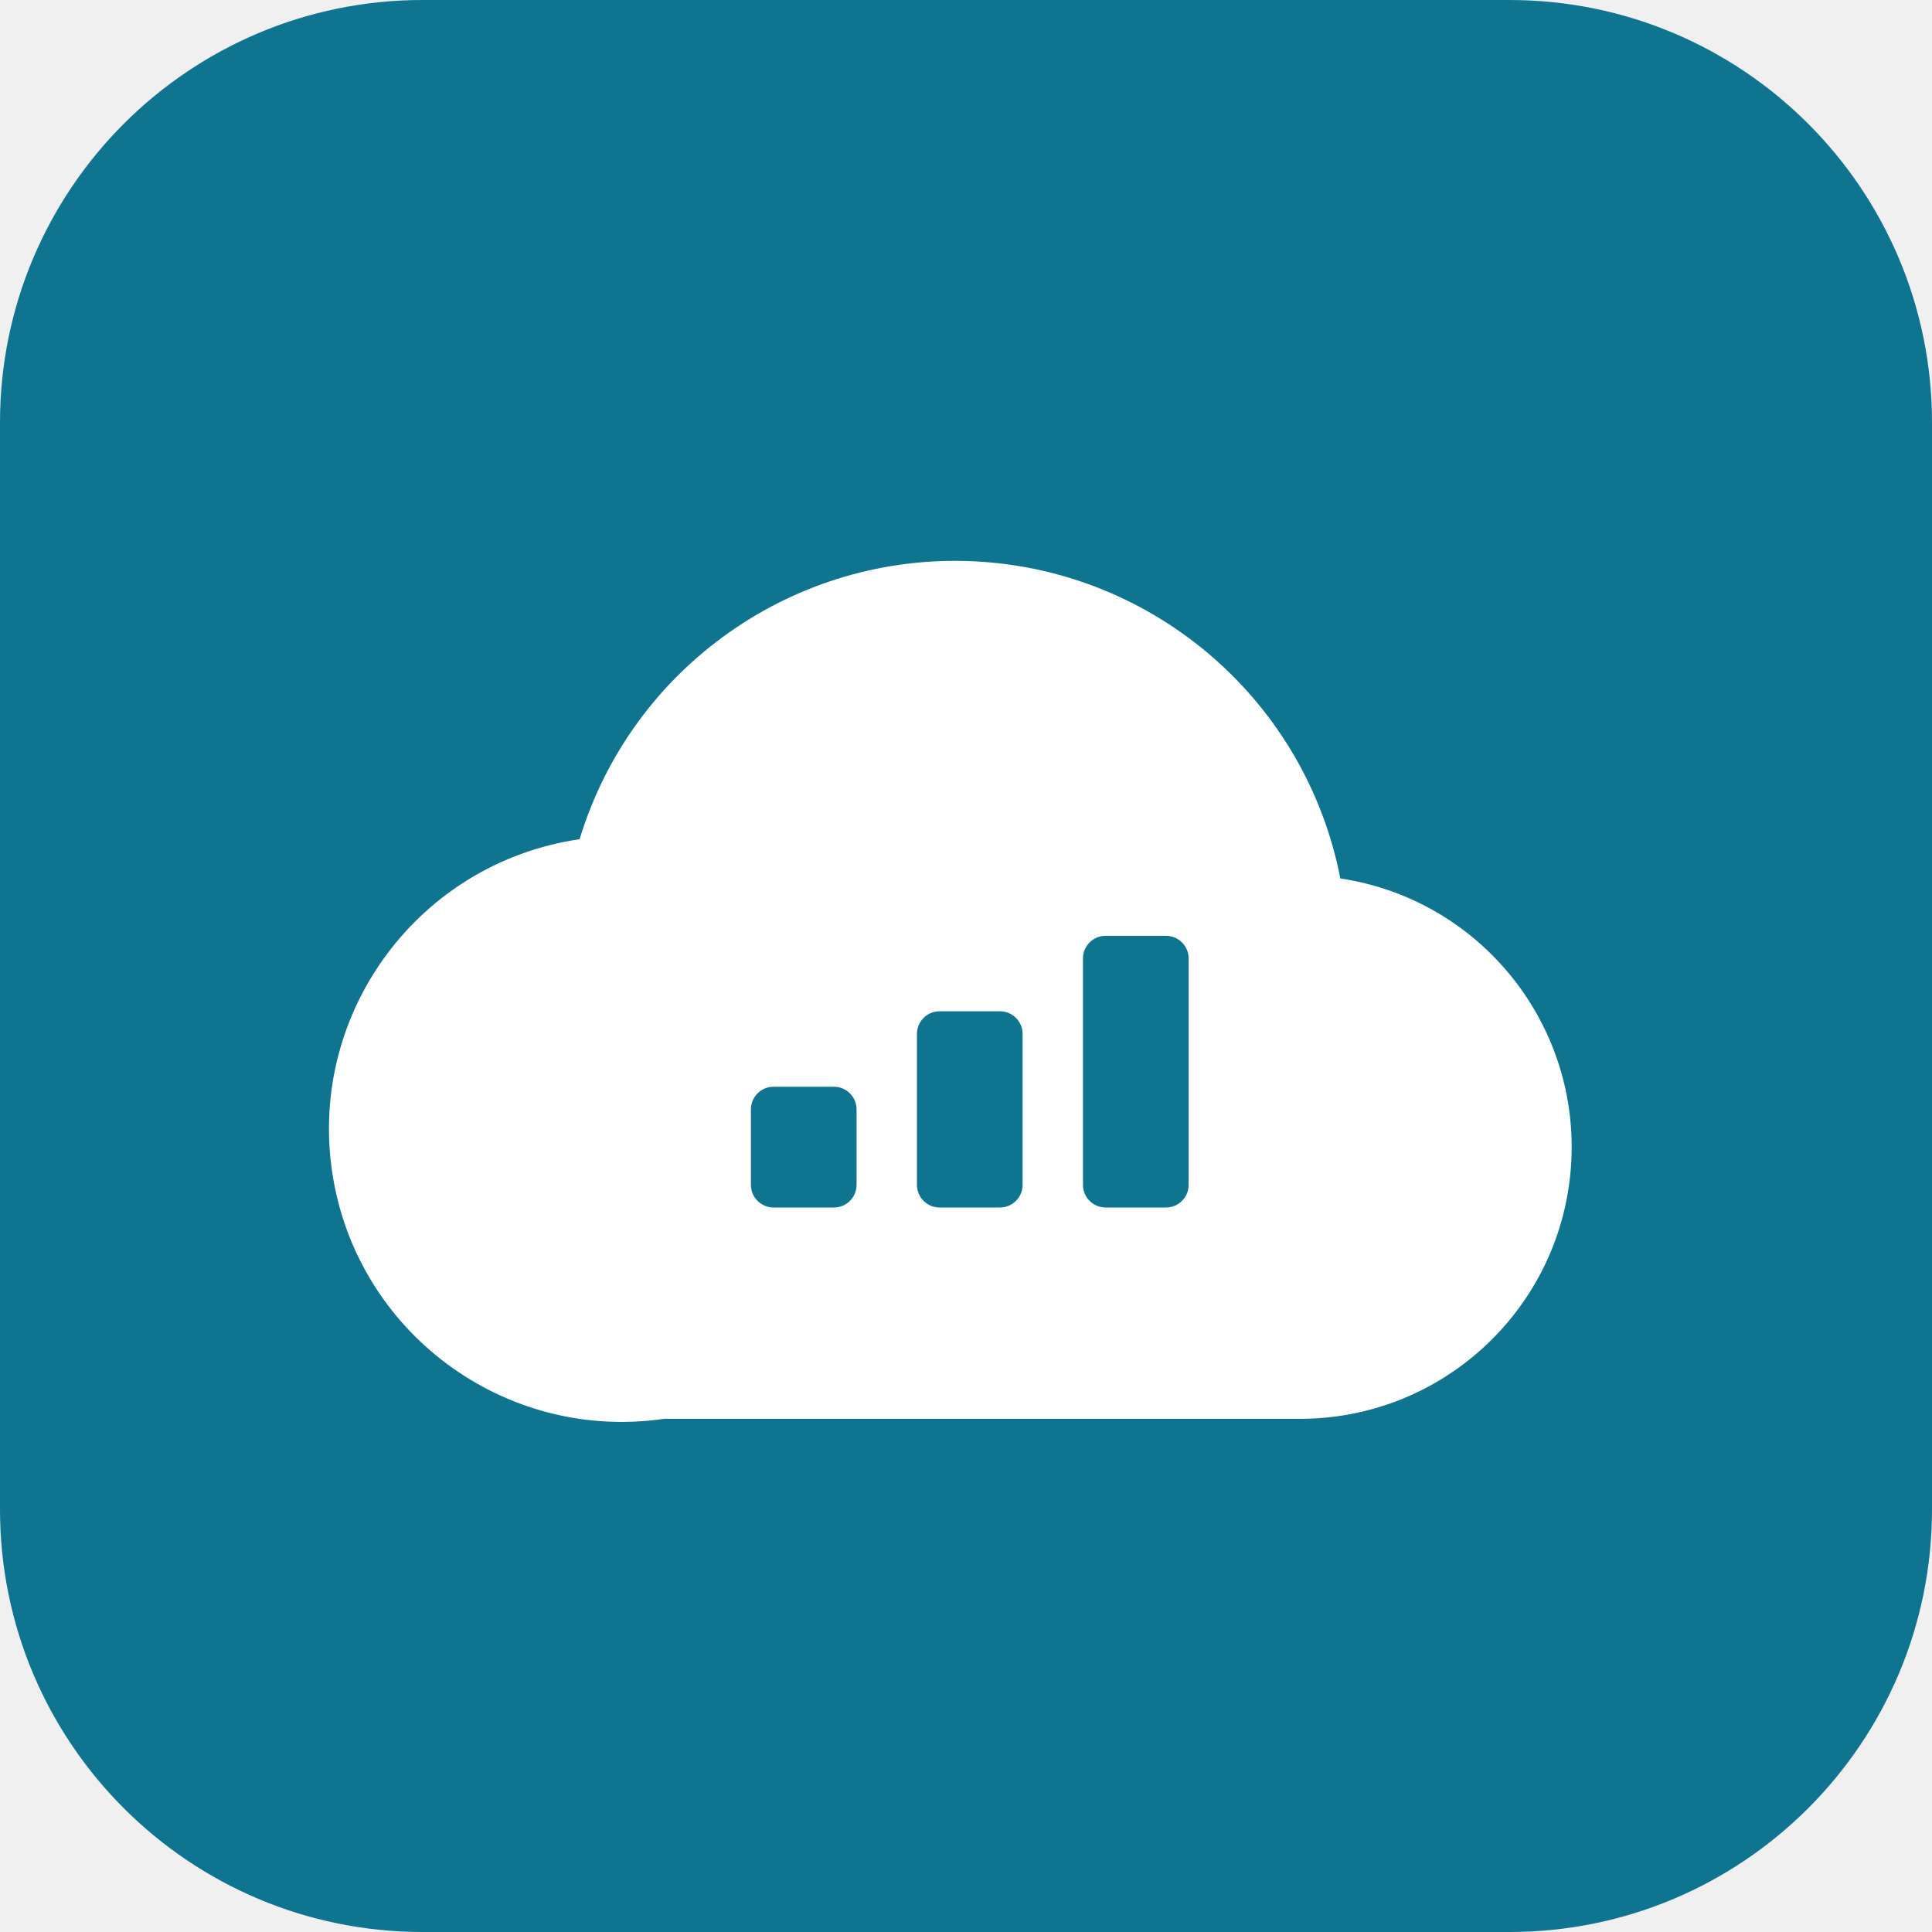
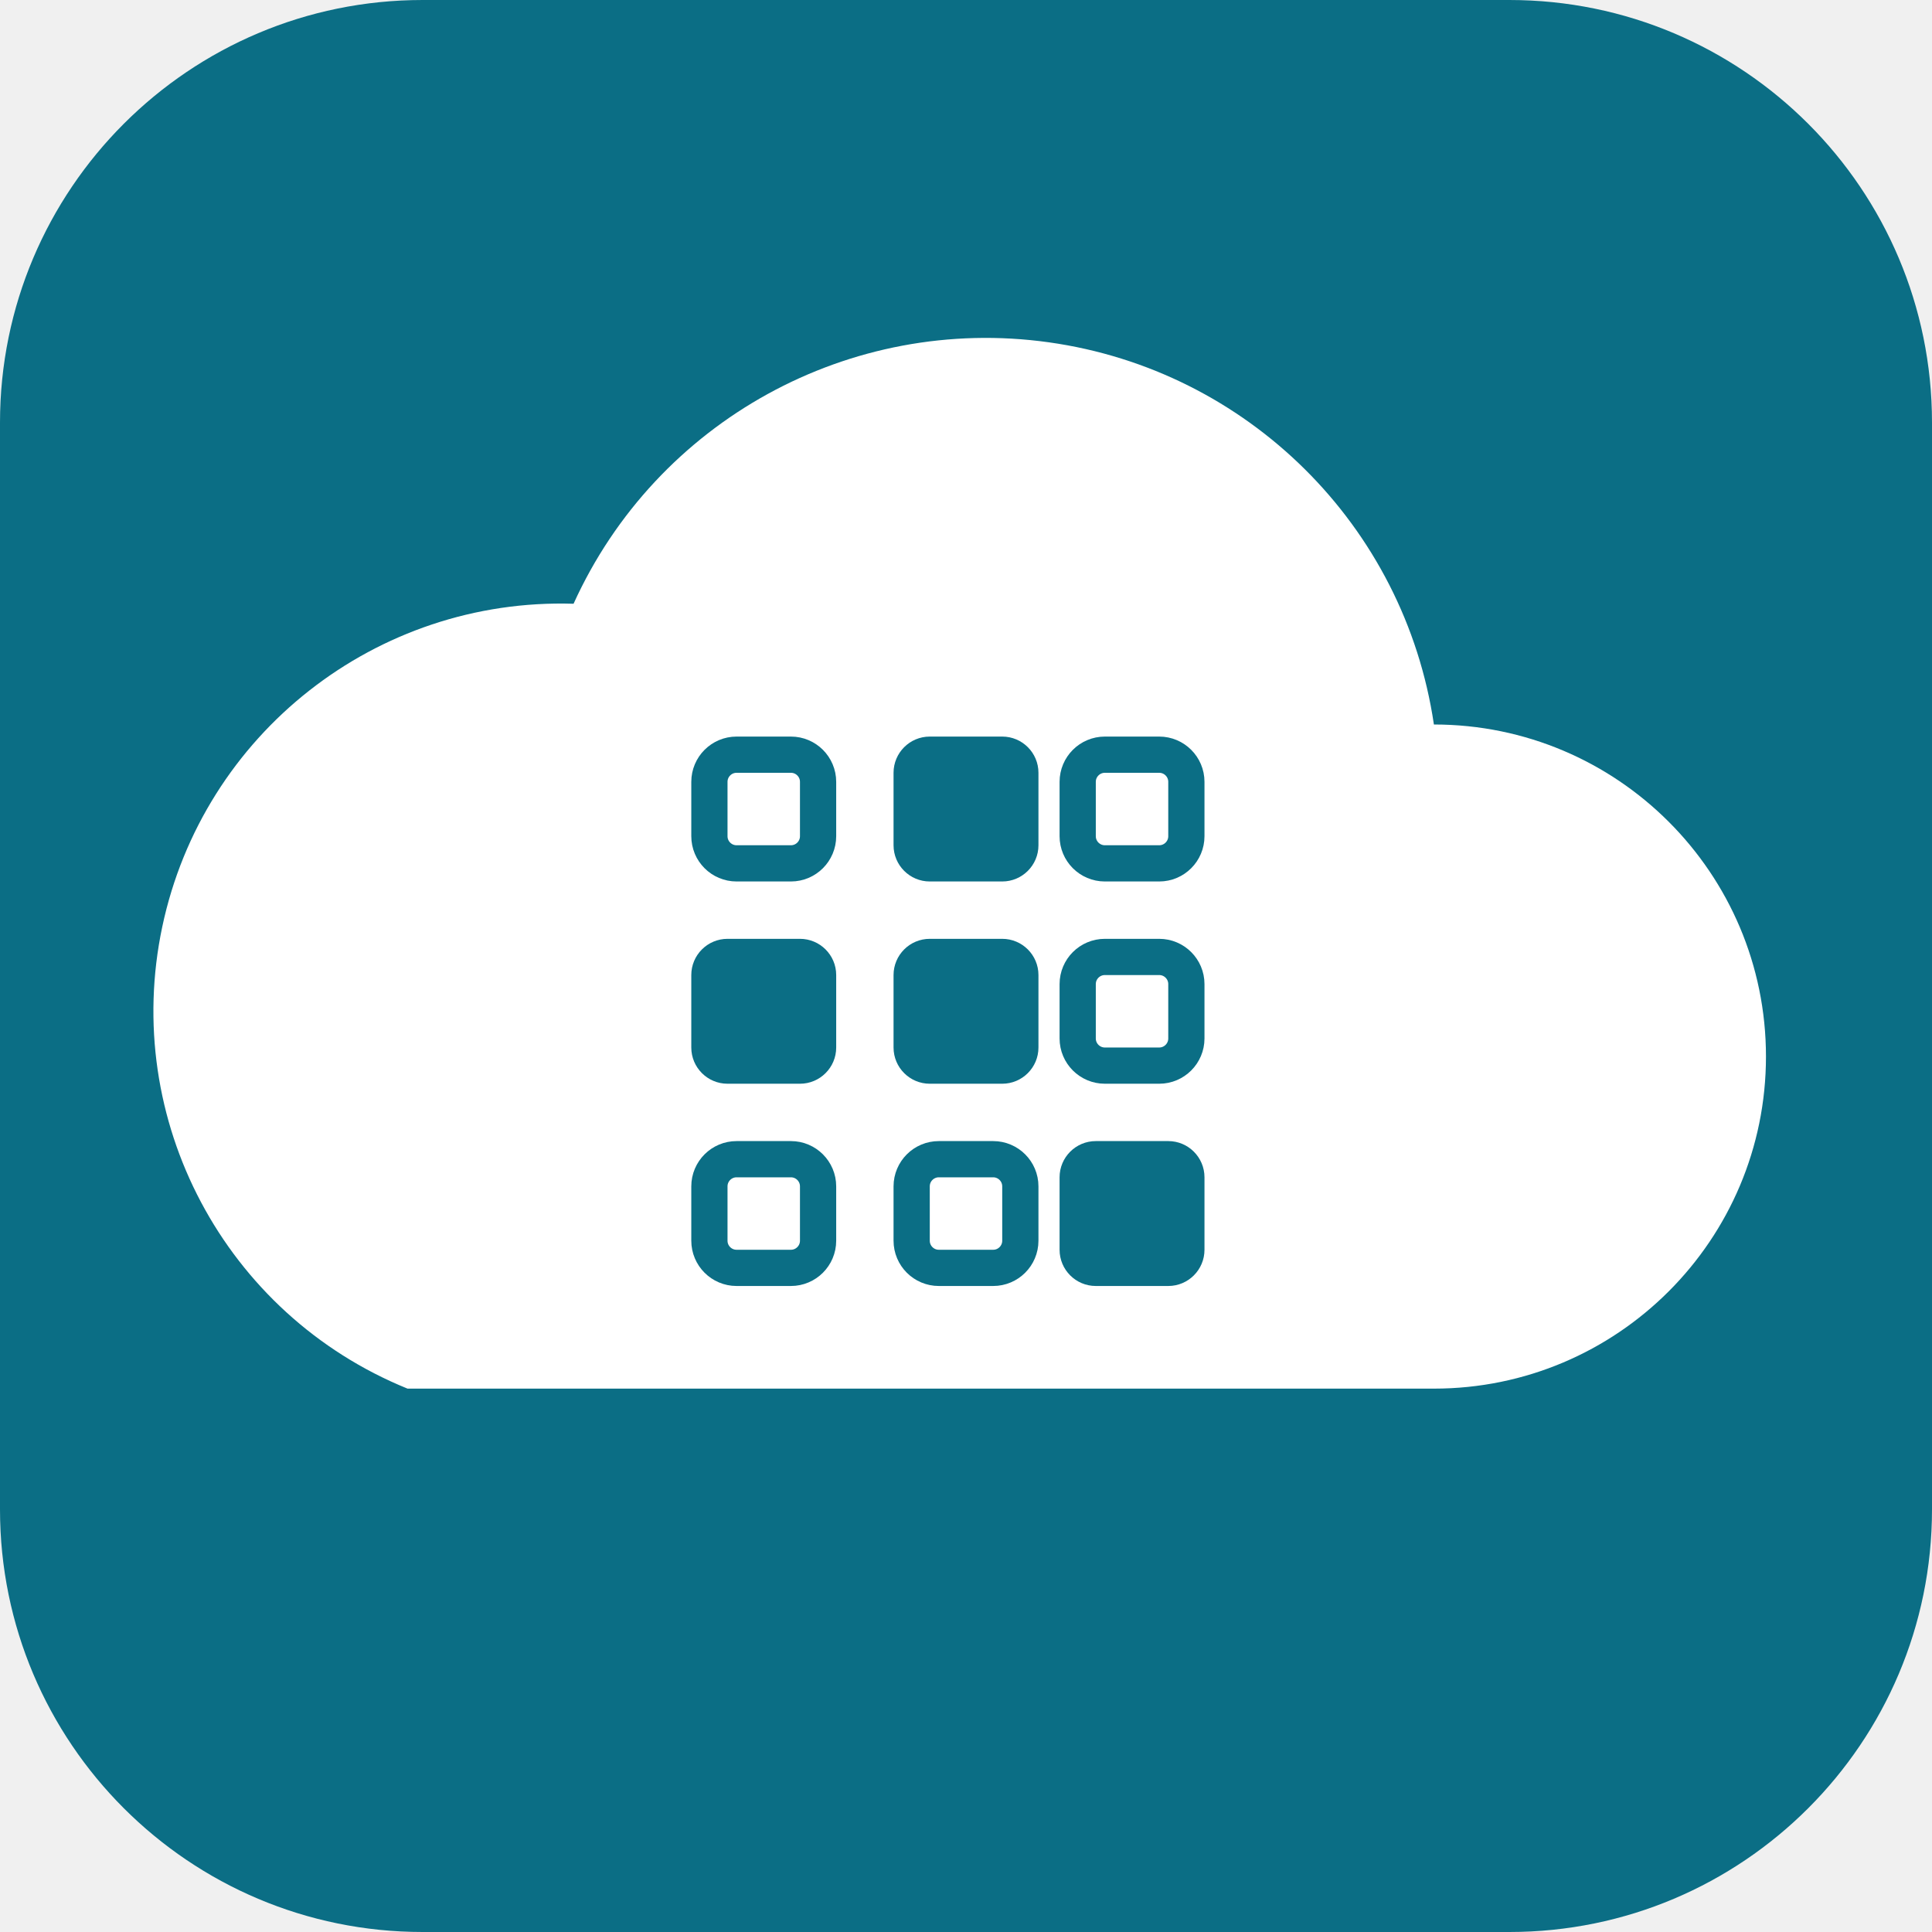
- <svg xmlns="http://www.w3.org/2000/svg" viewBox="0 0 512 512">
-   <rect width="512" height="512" rx="112" fill="#0e7490" />
-   <path transform="translate(64 72) scale(16)" fill="#ffffff" d="M7 19h10.5a4.5 4.5 0 0 0 .7-8.95A6.5 6.5 0 0 0 5.6 9.4 4.8 4.8 0 0 0 7 19z" />
-   <g fill="#0e7490">
-     <rect x="199" y="288" width="28" height="32" rx="6" />
-     <rect x="243" y="268" width="28" height="52" rx="6" />
-     <rect x="287" y="248" width="28" height="72" rx="6" />
+ <svg xmlns="http://www.w3.org/2000/svg" viewBox="0 0 64 64">
+   <rect width="64" height="64" rx="14" fill="#0B6E85" />
+   <g transform="translate(-2.5 4)">
+     <path d="M16 42H50A11 11 0 0 0 50 20A15 15 0 0 0 21.5 16A13.5 13.5 0 0 0 16 42Z" fill="#FFFFFF" />
+     <g transform="translate(1.5 0)">
+       <g fill="#0B6E85">
+         <rect x="30.6" y="20.4" width="4.8" height="4.8" rx="1.2" />
+         <rect x="23.9" y="27.1" width="4.8" height="4.8" rx="1.2" />
+         <rect x="30.6" y="27.1" width="4.8" height="4.8" rx="1.2" />
+         <rect x="36.1" y="33.8" width="4.8" height="4.8" rx="1.2" />
+       </g>
+       <g fill="none" stroke="#0B6E85" stroke-width="1.2">
+         <rect x="24.5" y="21" width="3.6" height="3.6" rx="0.9" />
+         <rect x="36.7" y="21" width="3.6" height="3.6" rx="0.9" />
+         <rect x="36.7" y="27.7" width="3.6" height="3.6" rx="0.9" />
+         <rect x="24.5" y="34.4" width="3.6" height="3.6" rx="0.9" />
+         <rect x="31.2" y="34.4" width="3.6" height="3.6" rx="0.9" />
+       </g>
+     </g>
  </g>
</svg>
